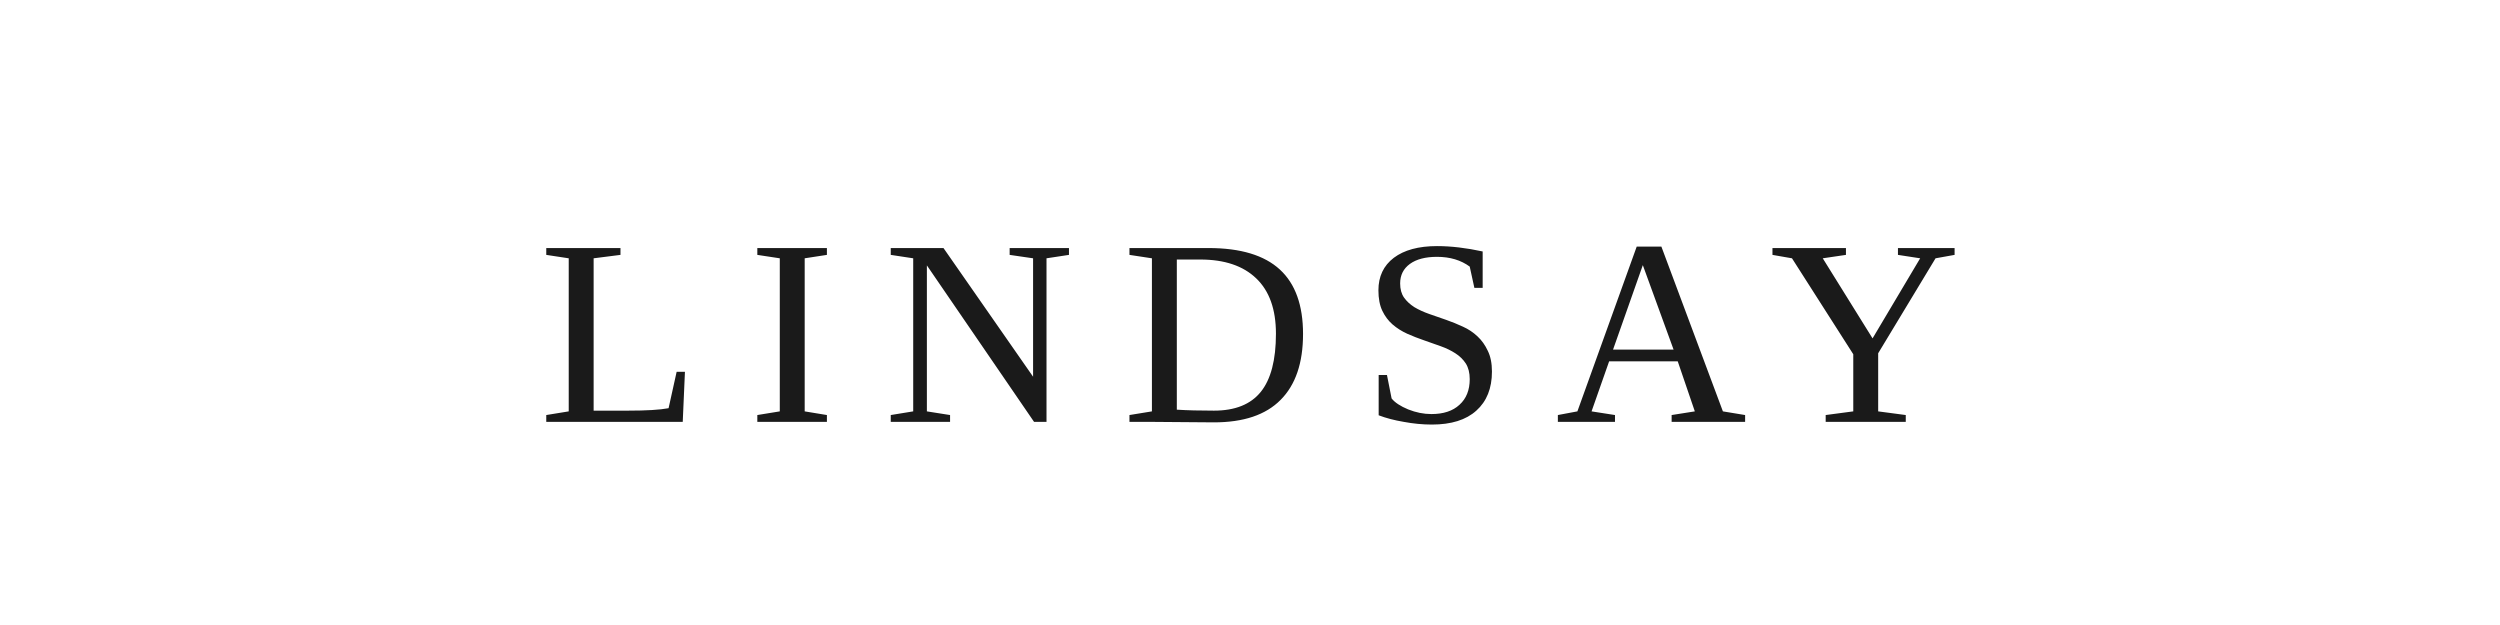
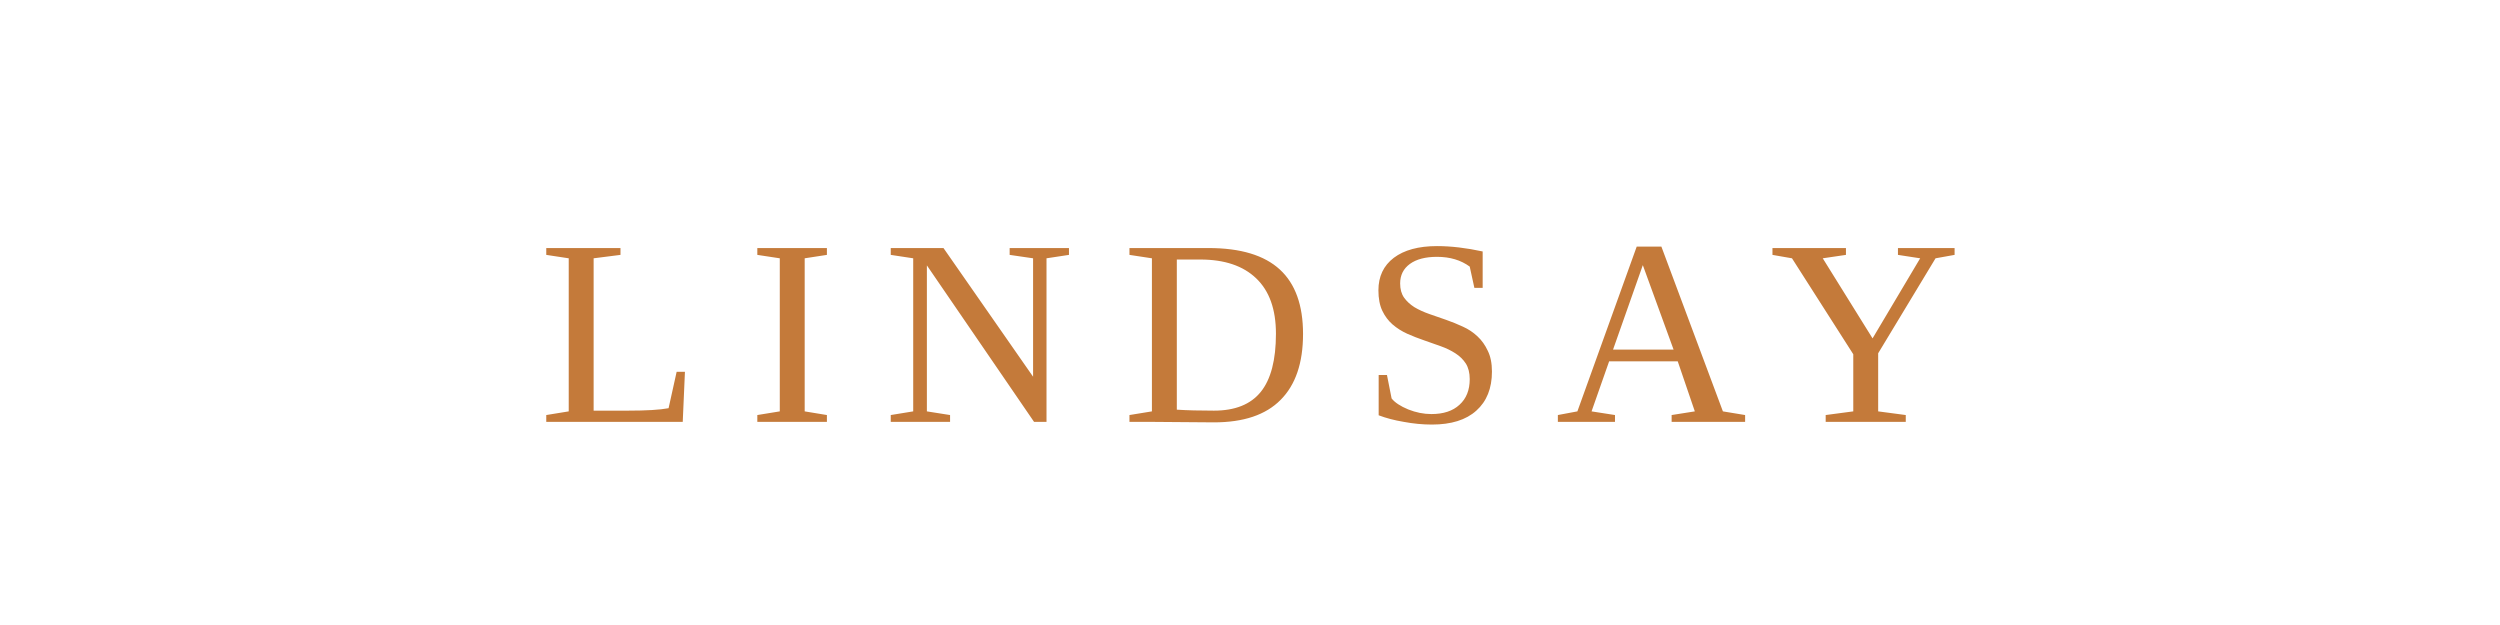
<svg xmlns="http://www.w3.org/2000/svg" viewBox="0 0 160 40">
-   <text x="80" y="27" font-family="Georgia,'Times New Roman',serif" font-size="17" font-weight="400" fill="#1a1a1a" text-anchor="middle" letter-spacing="3">LINDSAY</text>
+   <text x="80" y="27" font-family="Georgia,'Times New Roman',serif" font-size="17" font-weight="400" fill="#c47a3a" text-anchor="middle" letter-spacing="3">LINDSAY</text>
</svg>
